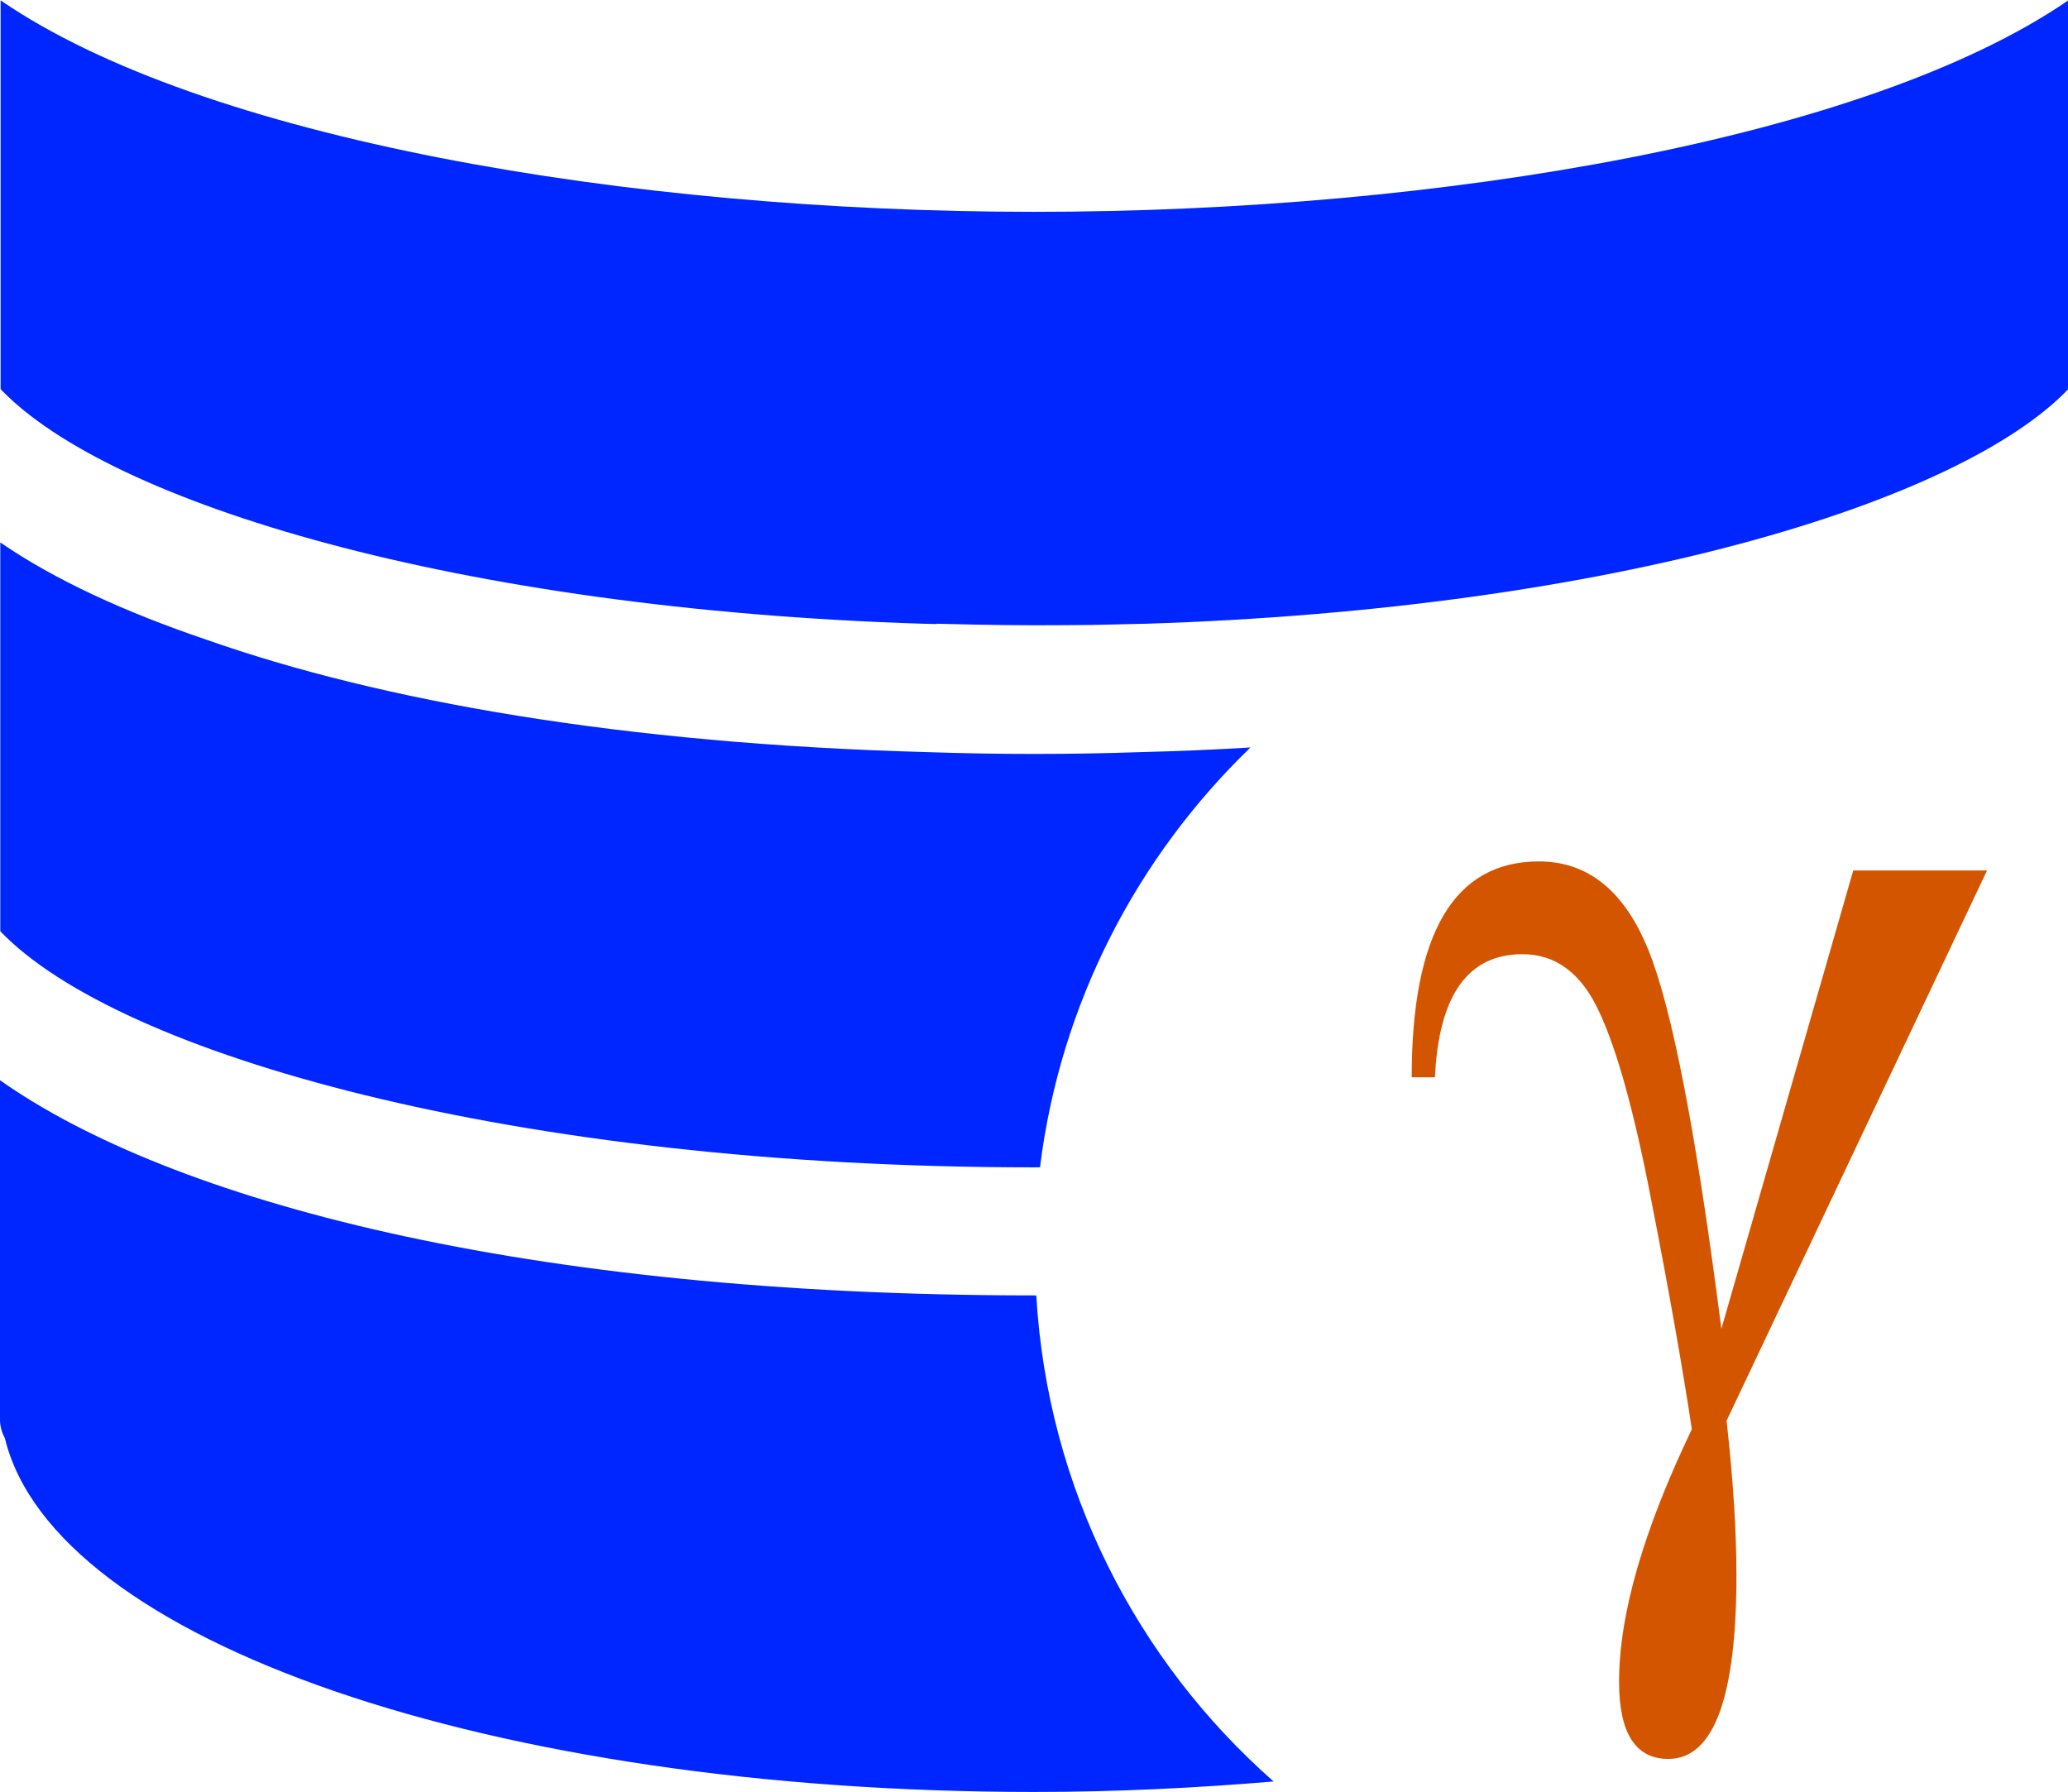
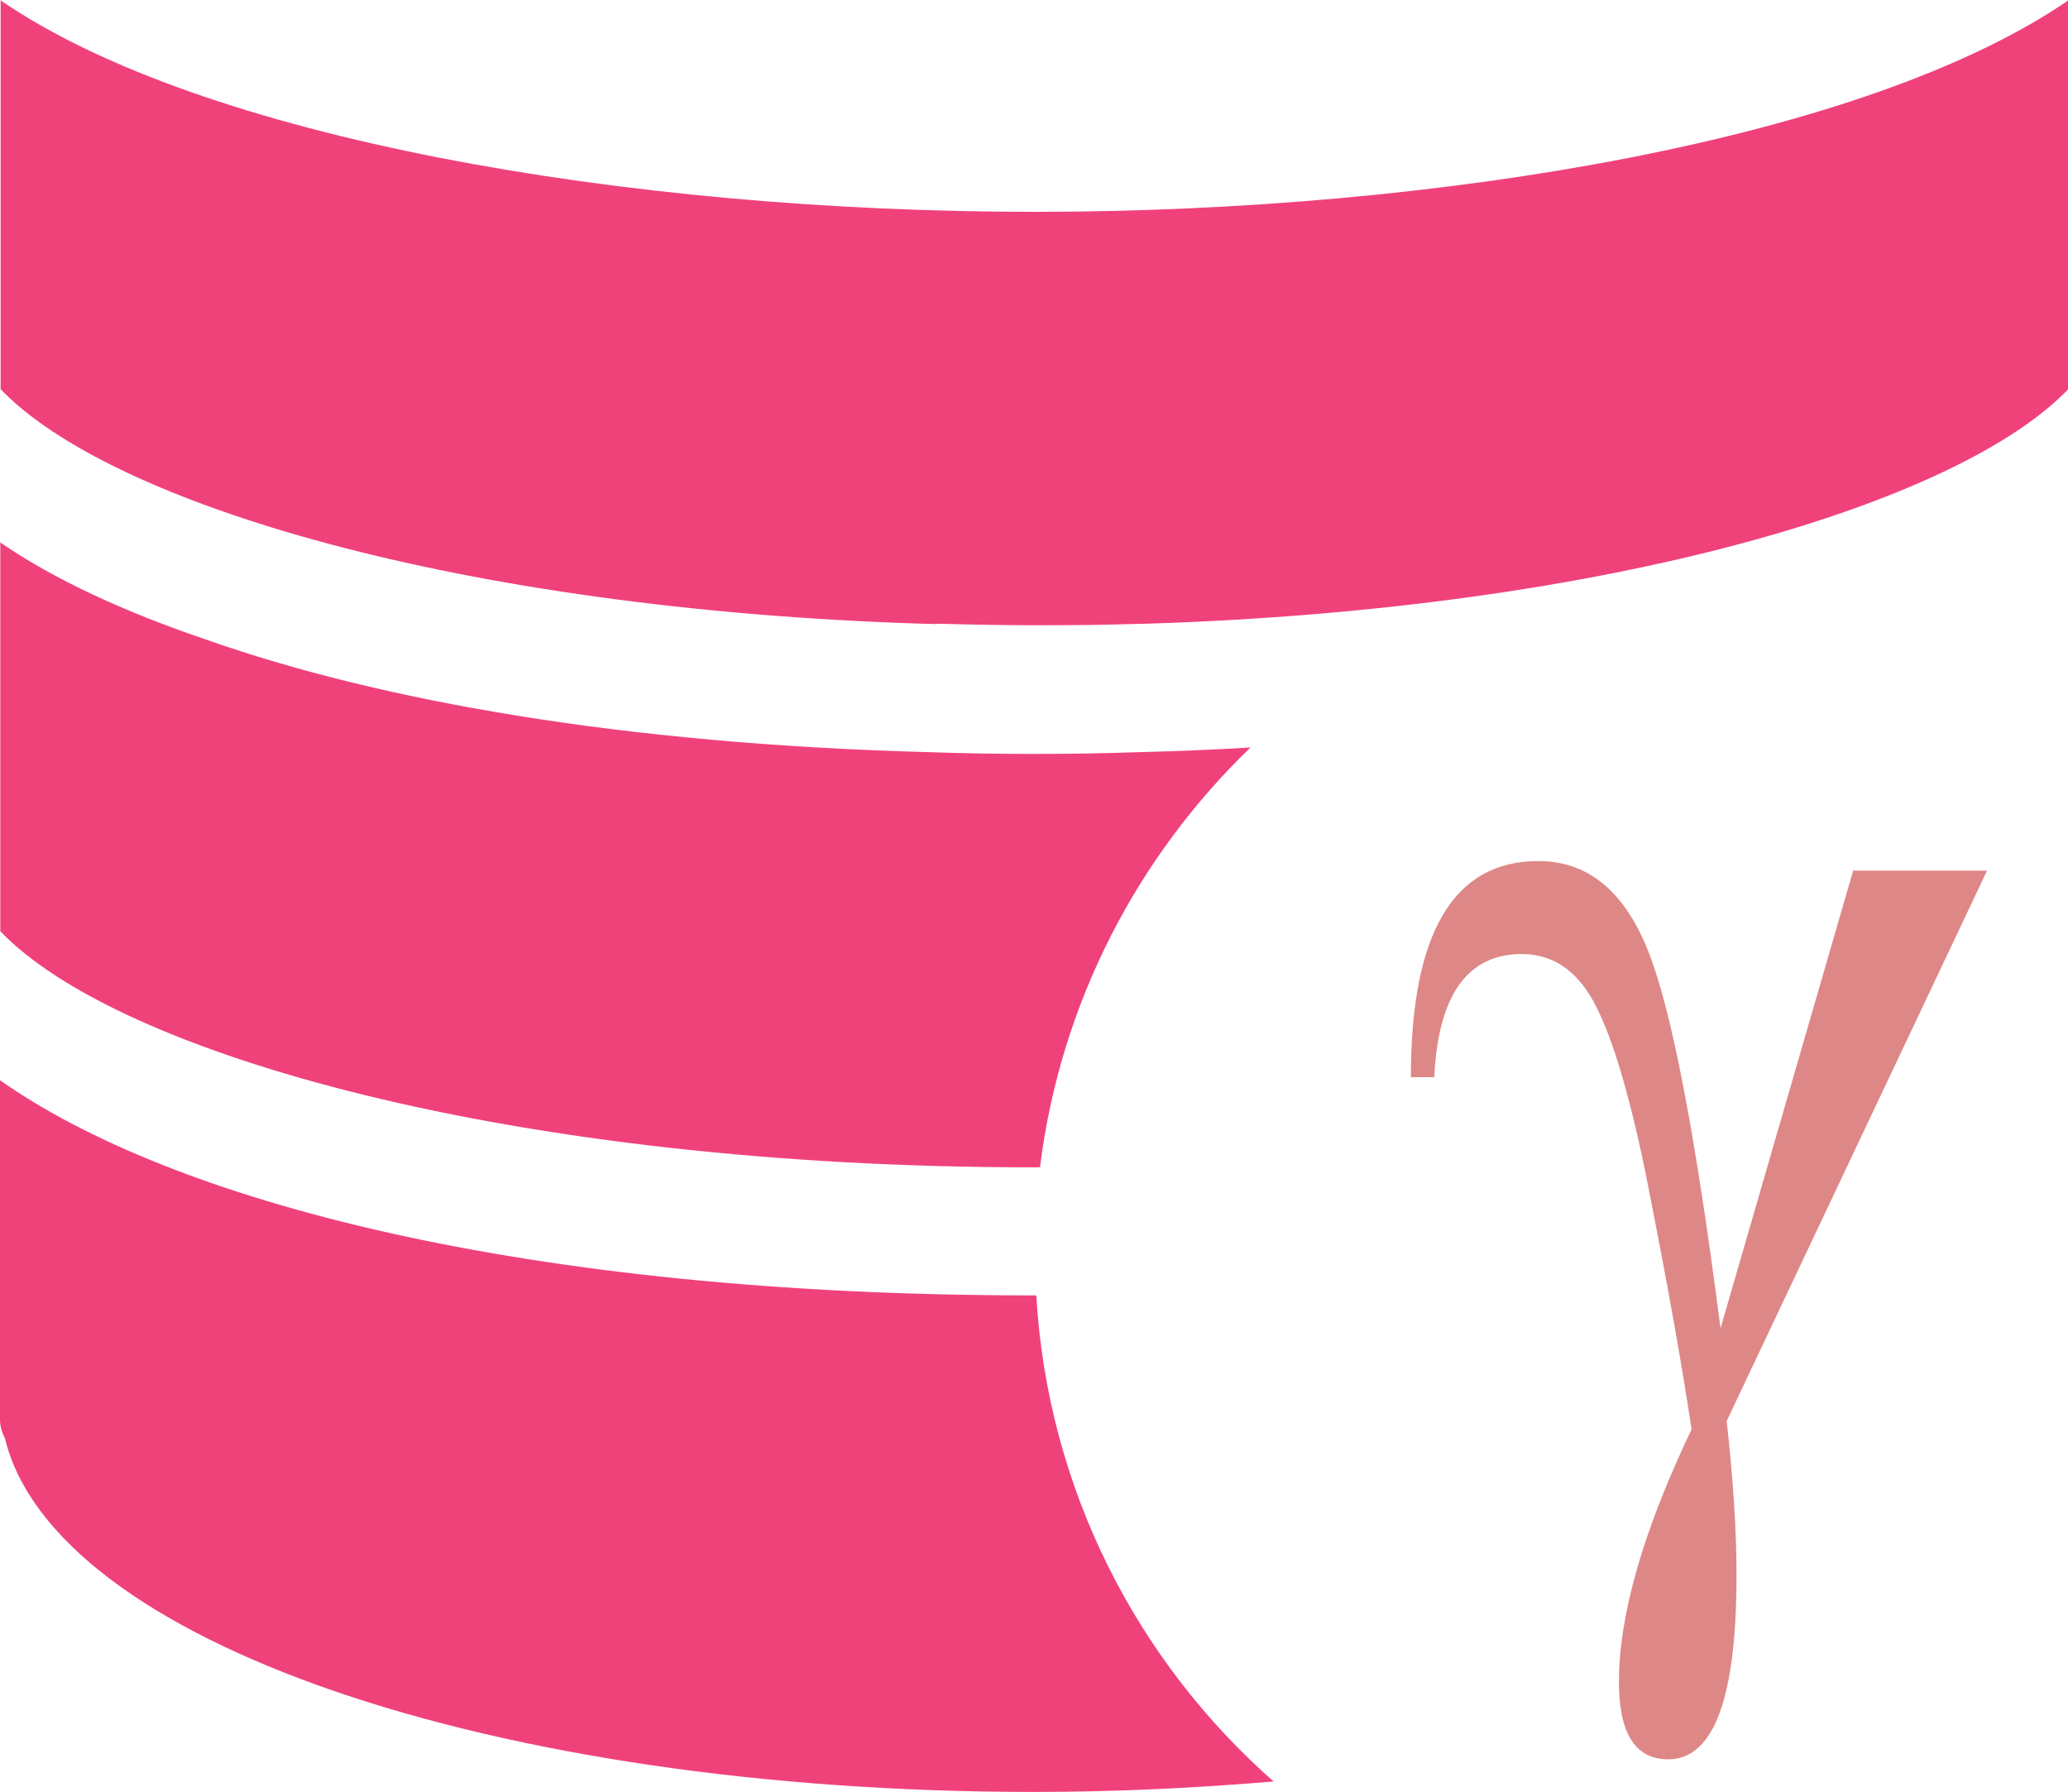
<svg xmlns="http://www.w3.org/2000/svg" width="92.352" height="80" version="1.1" viewBox="0 0 6.719 5.82">
-   <g transform="matrix(.88888 0 0 .88888 1.6469e-5 -1.0762e-5)">
-     <path d="m6.774 3.181h0.489l-0.952 2.011q0.036 0.323 0.036 0.564 0 0.672-0.249 0.672-0.18 0-0.18-0.282 0-0.368 0.266-0.923-0.052-0.344-0.147-0.83-0.093-0.486-0.192-0.696-0.097-0.21-0.28-0.21-0.299 0-0.32 0.45h-0.085q0-0.789 0.465-0.789 0.268 0 0.399 0.321 0.131 0.318 0.268 1.387z" fill="#d45500" filter="url(#editing-jagged-67)" stroke-width=".013" />
-     <g transform="matrix(.76924 0 0 .76924 -4.5464e-5 5.3839e-5)">
-       <g transform="matrix(1.5,0,0,1.5,-7.7221e-5,-3.0556)" fill="#0026ff" stroke-width=".134">
-         <g transform="matrix(.975 0 0 .975 1.0002e-6 .050936)">
+   <g transform="translate(2.4093e-5)">
+     <path d="m6.021 2.828h0.435l-0.846 1.788q0.032 0.287 0.032 0.502 0 0.597-0.222 0.597-0.16 0-0.16-0.251 0-0.327 0.236-0.821-0.046-0.306-0.131-0.738-0.082-0.432-0.171-0.619-0.087-0.187-0.249-0.187-0.266 0-0.285 0.4h-0.076q0-0.702 0.414-0.702 0.238 0 0.354 0.285 0.116 0.283 0.238 1.233z" fill="#de8787" filter="url(#editing-jagged-67)" stroke-width=".011" />
+     <g transform="matrix(.68376 0 0 .68376 -2.3943e-5 3.7094e-5)" fill="#f0427a">
+       <g transform="matrix(1.5,0,0,1.5,-7.7221e-5,-3.0556)" fill="#f0427a" stroke-width=".134">
+         <g transform="matrix(.975 0 0 .975 1.0002e-6 .050936)" fill="#f0427a">
          <path d="m3.379 5.829c0.066-0.533 0.316-1.009 0.684-1.364-0.115 0.007-0.232 0.012-0.353 0.015-0.117 0.004-0.234 0.006-0.35 0.006-0.117 0-0.234-0.002-0.351-0.006-0.986-0.027-1.773-0.166-2.338-0.365-0.266-0.09-0.494-0.195-0.67-0.316v1.263c0.382 0.399 1.665 0.767 3.359 0.767 0.007 0 0.013-2.688e-4 0.019-2.688e-4z" />
          <path d="m3.042 4.063c0.044 0.001 0.087 0.002 0.132 0.003 0.061 0.001 0.123 0.002 0.186 0.002 0.062 0 0.124-5.375e-4 0.186-0.001 0.044-6.718e-4 0.088-0.002 0.132-0.003 0.016-4.031e-4 0.031-6.719e-4 0.047-0.001 1.512-0.048 2.64-0.392 2.995-0.762v-1.263c-0.654 0.449-2.037 0.687-3.359 0.687s-2.705-0.238-3.359-0.687v1.263c0.354 0.37 1.483 0.714 2.995 0.762 0.016 4.031e-4 0.031 6.718e-4 0.047 0.001z" />
          <path d="m3.366 6.245h-0.007c-1.659 0-2.804-0.308-3.359-0.699v1.102c0 0.022 0.006 0.042 0.016 0.061 0.159 0.658 1.579 1.149 3.344 1.149 0.269 0 0.528-0.013 0.778-0.034-0.444-0.391-0.734-0.95-0.771-1.578z" />
        </g>
      </g>
    </g>
  </g>
</svg>
